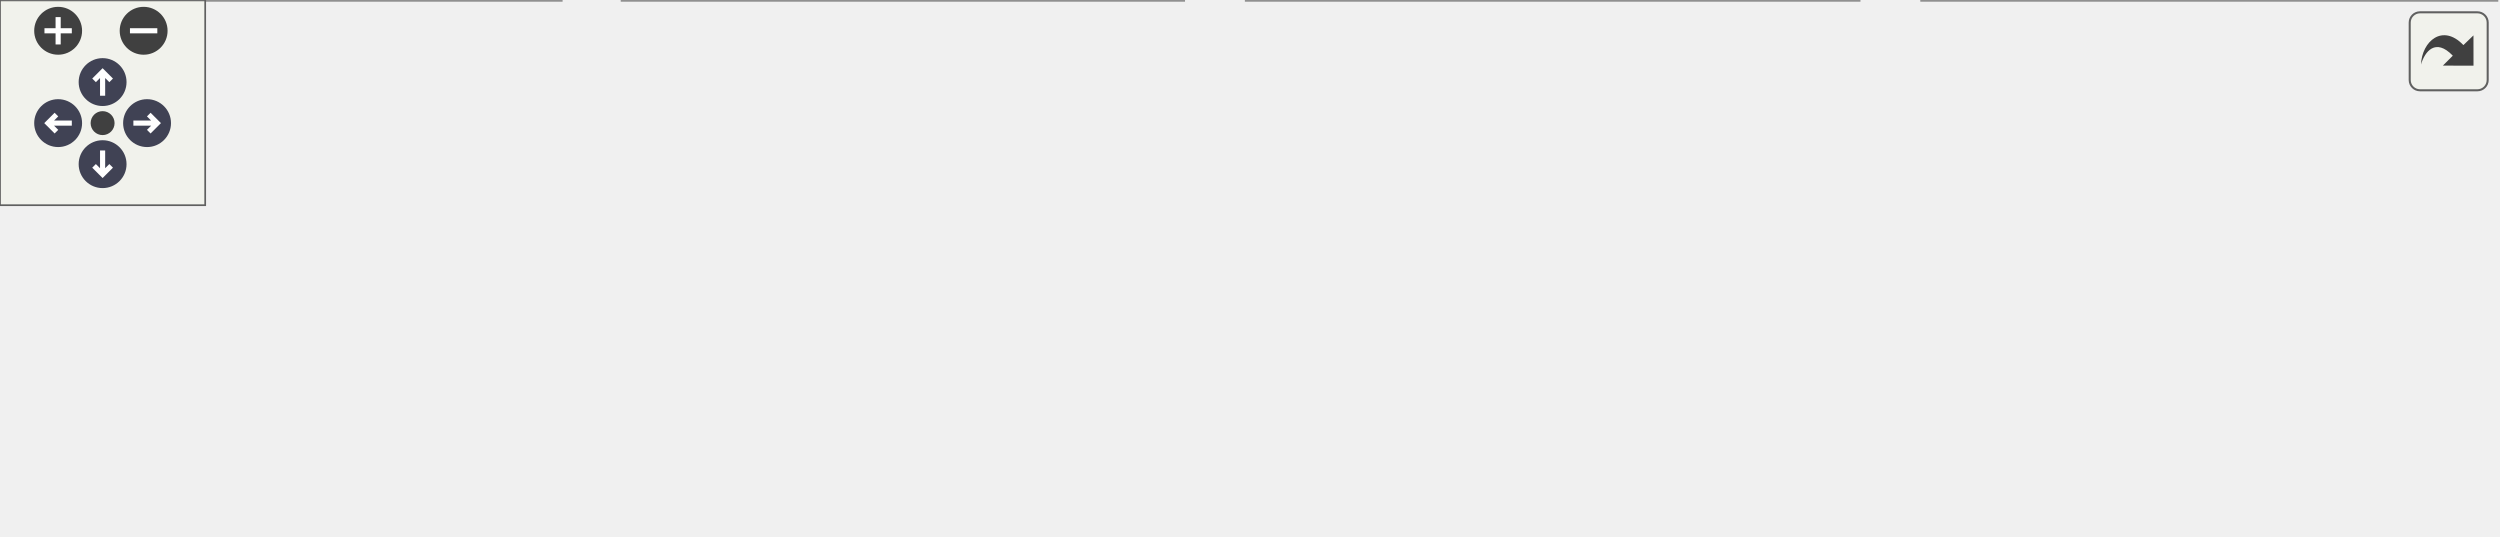
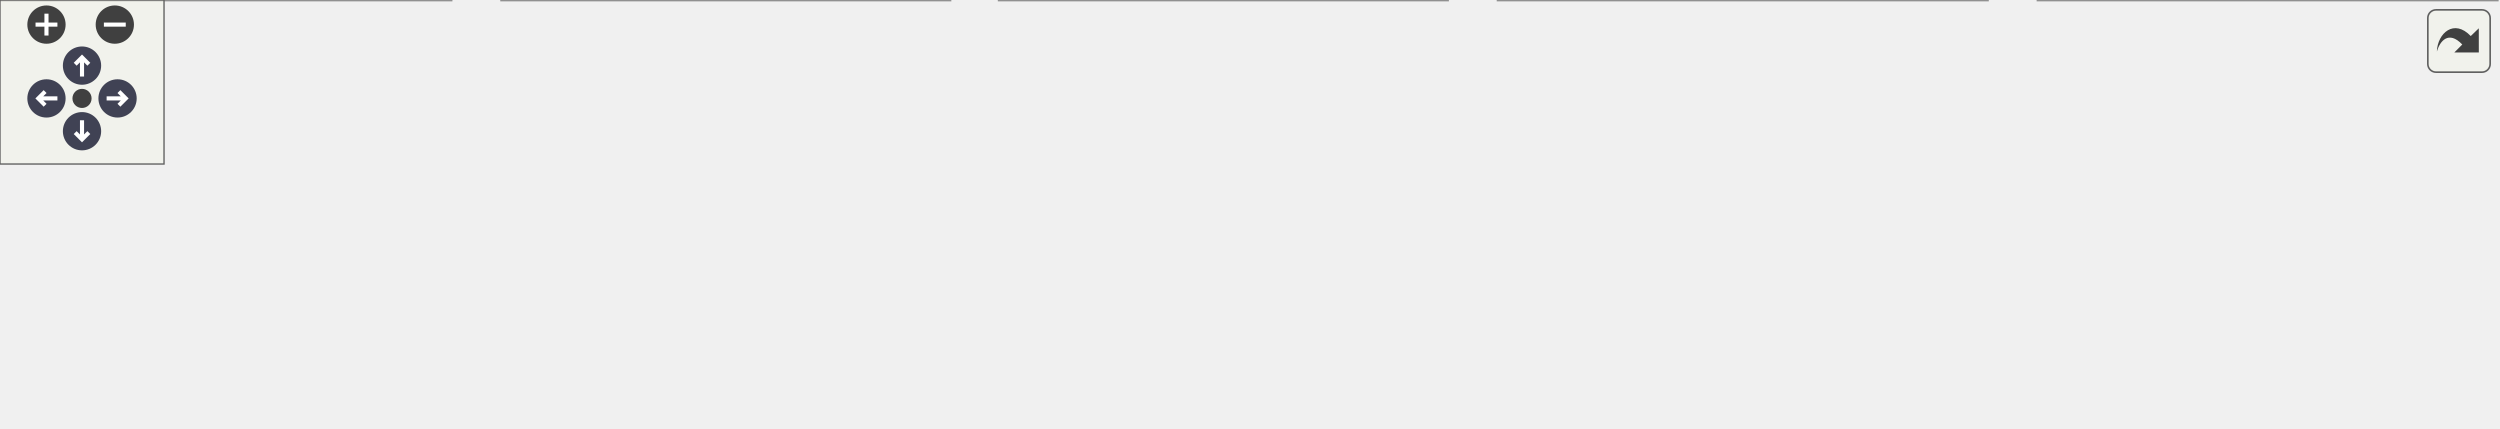
<svg xmlns="http://www.w3.org/2000/svg" xmlns:xlink="http://www.w3.org/1999/xlink" id="main" version="1.1" xml:space="preserve">
  <style type="text/css">
.node, .edge {opacity: 0.7;}
.node.selected, .edge.selected {opacity: 1;}
.edge:hover path { stroke: red; }
.edge:hover polygon { stroke: red; fill: red; }
</style>
  <defs>
    <circle id="rim" cx="0" cy="0" r="7" />
    <circle id="rim2" cx="0" cy="0" r="3.5" />
    <g id="zoomPlus">
      <use xlink:href="#rim" fill="#404040">
        <set attributeName="fill" to="#808080" begin="zoomplus.mouseover" end="zoomplus.mouseout" />
      </use>
      <path d="M-4,0h8M0,-4v8" fill="none" stroke="white" stroke-width="1.5" pointer-events="none" />
    </g>
    <g id="zoomMin">
      <use xlink:href="#rim" fill="#404040">
        <set attributeName="fill" to="#808080" begin="zoomminus.mouseover" end="zoomminus.mouseout" />
      </use>
      <path d="M-4,0h8" fill="none" stroke="white" stroke-width="1.5" pointer-events="none" />
    </g>
    <g id="arrowUp" transform="translate(30 24)">
      <use xlink:href="#rim" />
      <path pointer-events="none" fill="none" stroke="white" stroke-width="1.5" d="M0,-3.0v7 M-2.5,-0.5L0,-3.0L2.5,-0.5" />
    </g>
    <g id="arrowRight" transform="rotate(90) translate(36 -43)">
      <use xlink:href="#rim" />
      <path pointer-events="none" fill="none" stroke="white" stroke-width="1.5" d="M0,-3.0v7 M-2.5,-0.5L0,-3.0L2.5,-0.5" />
    </g>
    <g id="arrowDown" transform="rotate(180) translate(-30 -48)">
      <use xlink:href="#rim" />
      <path pointer-events="none" fill="none" stroke="white" stroke-width="1.5" d="M0,-3.0v7 M-2.5,-0.5L0,-3.0L2.5,-0.5" />
    </g>
    <g id="arrowLeft" transform="rotate(270) translate(-36 17)">
      <use xlink:href="#rim" />
      <path pointer-events="none" fill="none" stroke="white" stroke-width="1.5" d="M0,-3.0v7 M-2.5,-0.5L0,-3.0L2.5,-0.5" />
    </g>
    <g id="resetDef">
      <use xlink:href="#rim2" fill="#404040">
        <set attributeName="fill" to="#808080" begin="reset.mouseover" end="reset.mouseout" />
      </use>
    </g>
  </defs>
  <svg id="graph" class="graph">
    <g id="viewport">
      <g id="Node000001" class="node">
        <g id="a_Node000001">
          <a xlink:title=" ">
-             <polygon fill="#999999" stroke="#666666" points="441,-96 277,-96 277,-66 441,-66 441,-96" />
-             <text text-anchor="start" x="285" y="-84" font-family="Malgun Gothic" font-size="10.00">Source/Onepiece/MessageBox</text>
-             <text text-anchor="middle" x="359" y="-73" font-family="Malgun Gothic" font-size="10.00">/Public/UPopup_MsgBox.h</text>
+             <polygon fill="#999999" stroke="#666666" points="529.5,-96 365.5,-96 365.5,-66 529.5,-66 529.5,-96" />
+             <text text-anchor="start" x="373.5" y="-84" font-family="Malgun Gothic" font-size="10.00">Source/Onepiece/MessageBox</text>
+             <text text-anchor="middle" x="447.5" y="-73" font-family="Malgun Gothic" font-size="10.00">/Public/UPopup_MsgBox.h</text>
          </a>
        </g>
      </g>
      <g id="Node000002" class="node">
        <g id="a_Node000002">
-           <a xlink:href="UPopupManager_8cpp.html" target="_top" xlink:title=" ">
-             <polygon fill="white" stroke="#666666" points="164,-30 0,-30 0,0 164,0 164,-30" />
-             <text text-anchor="start" x="8" y="-18" font-family="Malgun Gothic" font-size="10.00">Source/Onepiece/MessageBox</text>
-             <text text-anchor="middle" x="82" y="-7" font-family="Malgun Gothic" font-size="10.00">/Private/UPopupManager.cpp</text>
+           <a xlink:href="ALingoGameState_8cpp.html" target="_top" xlink:title=" ">
+             <polygon fill="white" stroke="#666666" points="165,-30 0,-30 0,0 165,0 165,-30" />
+             <text text-anchor="start" x="8" y="-18" font-family="Malgun Gothic" font-size="10.00">Source/Onepiece/Game</text>
+             <text text-anchor="middle" x="82.5" y="-7" font-family="Malgun Gothic" font-size="10.00">/Private/ALingoGameState.cpp</text>
          </a>
        </g>
      </g>
      <g id="edge1_Node000001_Node000002" class="edge">
        <g id="a_edge1_Node000001_Node000002">
          <a xlink:title=" ">
-             <path fill="none" stroke="#63b8ff" d="M288.23,-63.65C243.22,-53.25 185.55,-39.93 142.65,-30.01" />
-             <polygon fill="#63b8ff" stroke="#63b8ff" points="287.68,-67.11 298.21,-65.95 289.26,-60.29 287.68,-67.11" />
+             <path fill="none" stroke="#63b8ff" d="M357.22,-64.17C297.5,-53.7 219.9,-40.09 162.41,-30.01" />
+             <polygon fill="#63b8ff" stroke="#63b8ff" points="356.94,-67.68 367.4,-65.95 358.15,-60.78 356.94,-67.68" />
          </a>
        </g>
      </g>
      <g id="Node000003" class="node">
        <g id="a_Node000003">
-           <a xlink:href="UPopup__MsgBox_8cpp.html" target="_top" xlink:title=" ">
-             <polygon fill="white" stroke="#666666" points="346,-30 182,-30 182,0 346,0 346,-30" />
-             <text text-anchor="start" x="190" y="-18" font-family="Malgun Gothic" font-size="10.00">Source/Onepiece/MessageBox</text>
-             <text text-anchor="middle" x="264" y="-7" font-family="Malgun Gothic" font-size="10.00">/Private/UPopup_MsgBox.cpp</text>
+           <a xlink:href="UPopupManager_8cpp.html" target="_top" xlink:title=" ">
+             <polygon fill="white" stroke="#666666" points="347.5,-30 183.5,-30 183.5,0 347.5,0 347.5,-30" />
+             <text text-anchor="start" x="191.5" y="-18" font-family="Malgun Gothic" font-size="10.00">Source/Onepiece/MessageBox</text>
+             <text text-anchor="middle" x="265.5" y="-7" font-family="Malgun Gothic" font-size="10.00">/Private/UPopupManager.cpp</text>
          </a>
        </g>
      </g>
      <g id="edge2_Node000001_Node000003" class="edge">
        <g id="a_edge2_Node000001_Node000003">
          <a xlink:title=" ">
-             <path fill="none" stroke="#63b8ff" d="M329.35,-60.03C314.98,-50.34 298.05,-38.94 285.02,-30.16" />
-             <polygon fill="#63b8ff" stroke="#63b8ff" points="327.67,-63.11 337.92,-65.8 331.58,-57.31 327.67,-63.11" />
+             <path fill="none" stroke="#63b8ff" d="M397.99,-62.59C368.89,-52.36 332.59,-39.59 305.35,-30.01" />
+             <polygon fill="#63b8ff" stroke="#63b8ff" points="396.96,-65.94 407.56,-65.95 399.29,-59.34 396.96,-65.94" />
          </a>
        </g>
      </g>
      <g id="Node000004" class="node">
        <g id="a_Node000004">
-           <a xlink:href="ANetworkTesterActor_8cpp.html" target="_top" xlink:title="ANetworkTesterActor의 동작을 구현합니다.">
-             <polygon fill="white" stroke="#666666" points="543.5,-30 364.5,-30 364.5,0 543.5,0 543.5,-30" />
-             <text text-anchor="start" x="372.5" y="-18" font-family="Malgun Gothic" font-size="10.00">Source/Onepiece/Network</text>
-             <text text-anchor="middle" x="454" y="-7" font-family="Malgun Gothic" font-size="10.00">/Private/ANetworkTesterActor.cpp</text>
+           <a xlink:href="UPopup__MsgBox_8cpp.html" target="_top" xlink:title=" ">
+             <polygon fill="white" stroke="#666666" points="529.5,-30 365.5,-30 365.5,0 529.5,0 529.5,-30" />
+             <text text-anchor="start" x="373.5" y="-18" font-family="Malgun Gothic" font-size="10.00">Source/Onepiece/MessageBox</text>
+             <text text-anchor="middle" x="447.5" y="-7" font-family="Malgun Gothic" font-size="10.00">/Private/UPopup_MsgBox.cpp</text>
          </a>
        </g>
      </g>
      <g id="edge3_Node000001_Node000004" class="edge">
        <g id="a_edge3_Node000001_Node000004">
          <a xlink:title=" ">
-             <path fill="none" stroke="#63b8ff" d="M388.65,-60.03C403.02,-50.34 419.95,-38.94 432.98,-30.16" />
-             <polygon fill="#63b8ff" stroke="#63b8ff" points="386.42,-57.31 380.08,-65.8 390.33,-63.11 386.42,-57.31" />
+             <path fill="none" stroke="#63b8ff" d="M447.5,-55.54C447.5,-46.96 447.5,-37.61 447.5,-30.16" />
+             <polygon fill="#63b8ff" stroke="#63b8ff" points="444,-55.8 447.5,-65.8 451,-55.8 444,-55.8" />
          </a>
        </g>
      </g>
      <g id="Node000005" class="node">
        <g id="a_Node000005">
-           <a xlink:href="APopupTesterActor_8cpp.html" target="_top" xlink:title=" ">
-             <polygon fill="white" stroke="#666666" points="730,-30 562,-30 562,0 730,0 730,-30" />
-             <text text-anchor="start" x="570" y="-18" font-family="Malgun Gothic" font-size="10.00">Source/Onepiece/Network</text>
-             <text text-anchor="middle" x="646" y="-7" font-family="Malgun Gothic" font-size="10.00">/Private/APopupTesterActor.cpp</text>
+           <a xlink:href="ANetworkTesterActor_8cpp.html" target="_top" xlink:title="ANetworkTesterActor의 동작을 구현합니다.">
+             <polygon fill="white" stroke="#666666" points="727,-30 548,-30 548,0 727,0 727,-30" />
+             <text text-anchor="start" x="556" y="-18" font-family="Malgun Gothic" font-size="10.00">Source/Onepiece/Network</text>
+             <text text-anchor="middle" x="637.5" y="-7" font-family="Malgun Gothic" font-size="10.00">/Private/ANetworkTesterActor.cpp</text>
          </a>
        </g>
      </g>
      <g id="edge4_Node000001_Node000005" class="edge">
        <g id="a_edge4_Node000001_Node000005">
          <a xlink:title=" ">
-             <path fill="none" stroke="#63b8ff" d="M432.03,-63.71C478.71,-53.31 538.62,-39.95 583.16,-30.01" />
-             <polygon fill="#63b8ff" stroke="#63b8ff" points="430.98,-60.36 421.98,-65.95 432.51,-67.19 430.98,-60.36" />
+             <path fill="none" stroke="#63b8ff" d="M498.79,-62.72C529.23,-52.47 567.34,-39.63 595.9,-30.01" />
+             <polygon fill="#63b8ff" stroke="#63b8ff" points="497.56,-59.45 489.2,-65.95 499.79,-66.08 497.56,-59.45" />
+           </a>
+         </g>
+       </g>
+       <g id="Node000006" class="node">
+         <g id="a_Node000006">
+           <a xlink:href="APopupTesterActor_8cpp.html" target="_top" xlink:title=" ">
+             <polygon fill="white" stroke="#666666" points="913.5,-30 745.5,-30 745.5,0 913.5,0 913.5,-30" />
+             <text text-anchor="start" x="753.5" y="-18" font-family="Malgun Gothic" font-size="10.00">Source/Onepiece/Network</text>
+             <text text-anchor="middle" x="829.5" y="-7" font-family="Malgun Gothic" font-size="10.00">/Private/APopupTesterActor.cpp</text>
+           </a>
+         </g>
+       </g>
+       <g id="edge5_Node000001_Node000006" class="edge">
+         <g id="a_edge5_Node000001_Node000006">
+           <a xlink:title=" ">
+             <path fill="none" stroke="#63b8ff" d="M539.82,-64.53C602.62,-54.01 685.05,-40.2 745.91,-30" />
+             <polygon fill="#63b8ff" stroke="#63b8ff" points="539.2,-61.09 529.92,-66.19 540.36,-67.99 539.2,-61.09" />
          </a>
        </g>
      </g>
    </g>
  </svg>
  <g id="navigator" transform="translate(0 0)" fill="#404254">
    <rect fill="#f2f5e9" fill-opacity="0.5" stroke="#606060" stroke-width=".5" x="0" y="0" width="60" height="60" />
    <use id="zoomplus" xlink:href="#zoomPlus" x="17" y="9" />
    <use id="zoomminus" xlink:href="#zoomMin" x="42" y="9" />
    <use id="reset" xlink:href="#resetDef" x="30" y="36" />
    <use id="arrowup" xlink:href="#arrowUp" x="0" y="0" />
    <use id="arrowright" xlink:href="#arrowRight" x="0" y="0" />
    <use id="arrowdown" xlink:href="#arrowDown" x="0" y="0" />
    <use id="arrowleft" xlink:href="#arrowLeft" x="0" y="0" />
  </g>
  <svg viewBox="0 0 15 15" width="100%" height="30px" preserveAspectRatio="xMaxYMin meet">
    <g id="arrow_out" transform="scale(0.3 0.3)">
      <a xlink:href="UPopup__MsgBox_8h__dep__incl_org.svg" target="_base">
        <rect id="button" ry="5" rx="5" y="6" x="6" height="38" width="38" fill="#f2f5e9" fill-opacity="0.5" stroke="#606060" stroke-width="1.0" />
        <path id="arrow" d="M 11.5,31.437 C 11.94,20.098 22.043,11.323 32.159,21.979 L 37.069,17.246 C 37.069,17.246 37.088,32 37.088,32 L 22.16,31.978 C 22.16,31.978 26.998,27.14 26.998,27.14 C 18.529,18.264 13.292,25.23 11.5,31.437 z" style="fill:#404040;" />
      </a>
    </g>
  </svg>
  <style type="text/css">

[data-mouse-over-selected='false'] { opacity: 0.7; }
[data-mouse-over-selected='true']  { opacity: 1.0; }

</style>
</svg>
